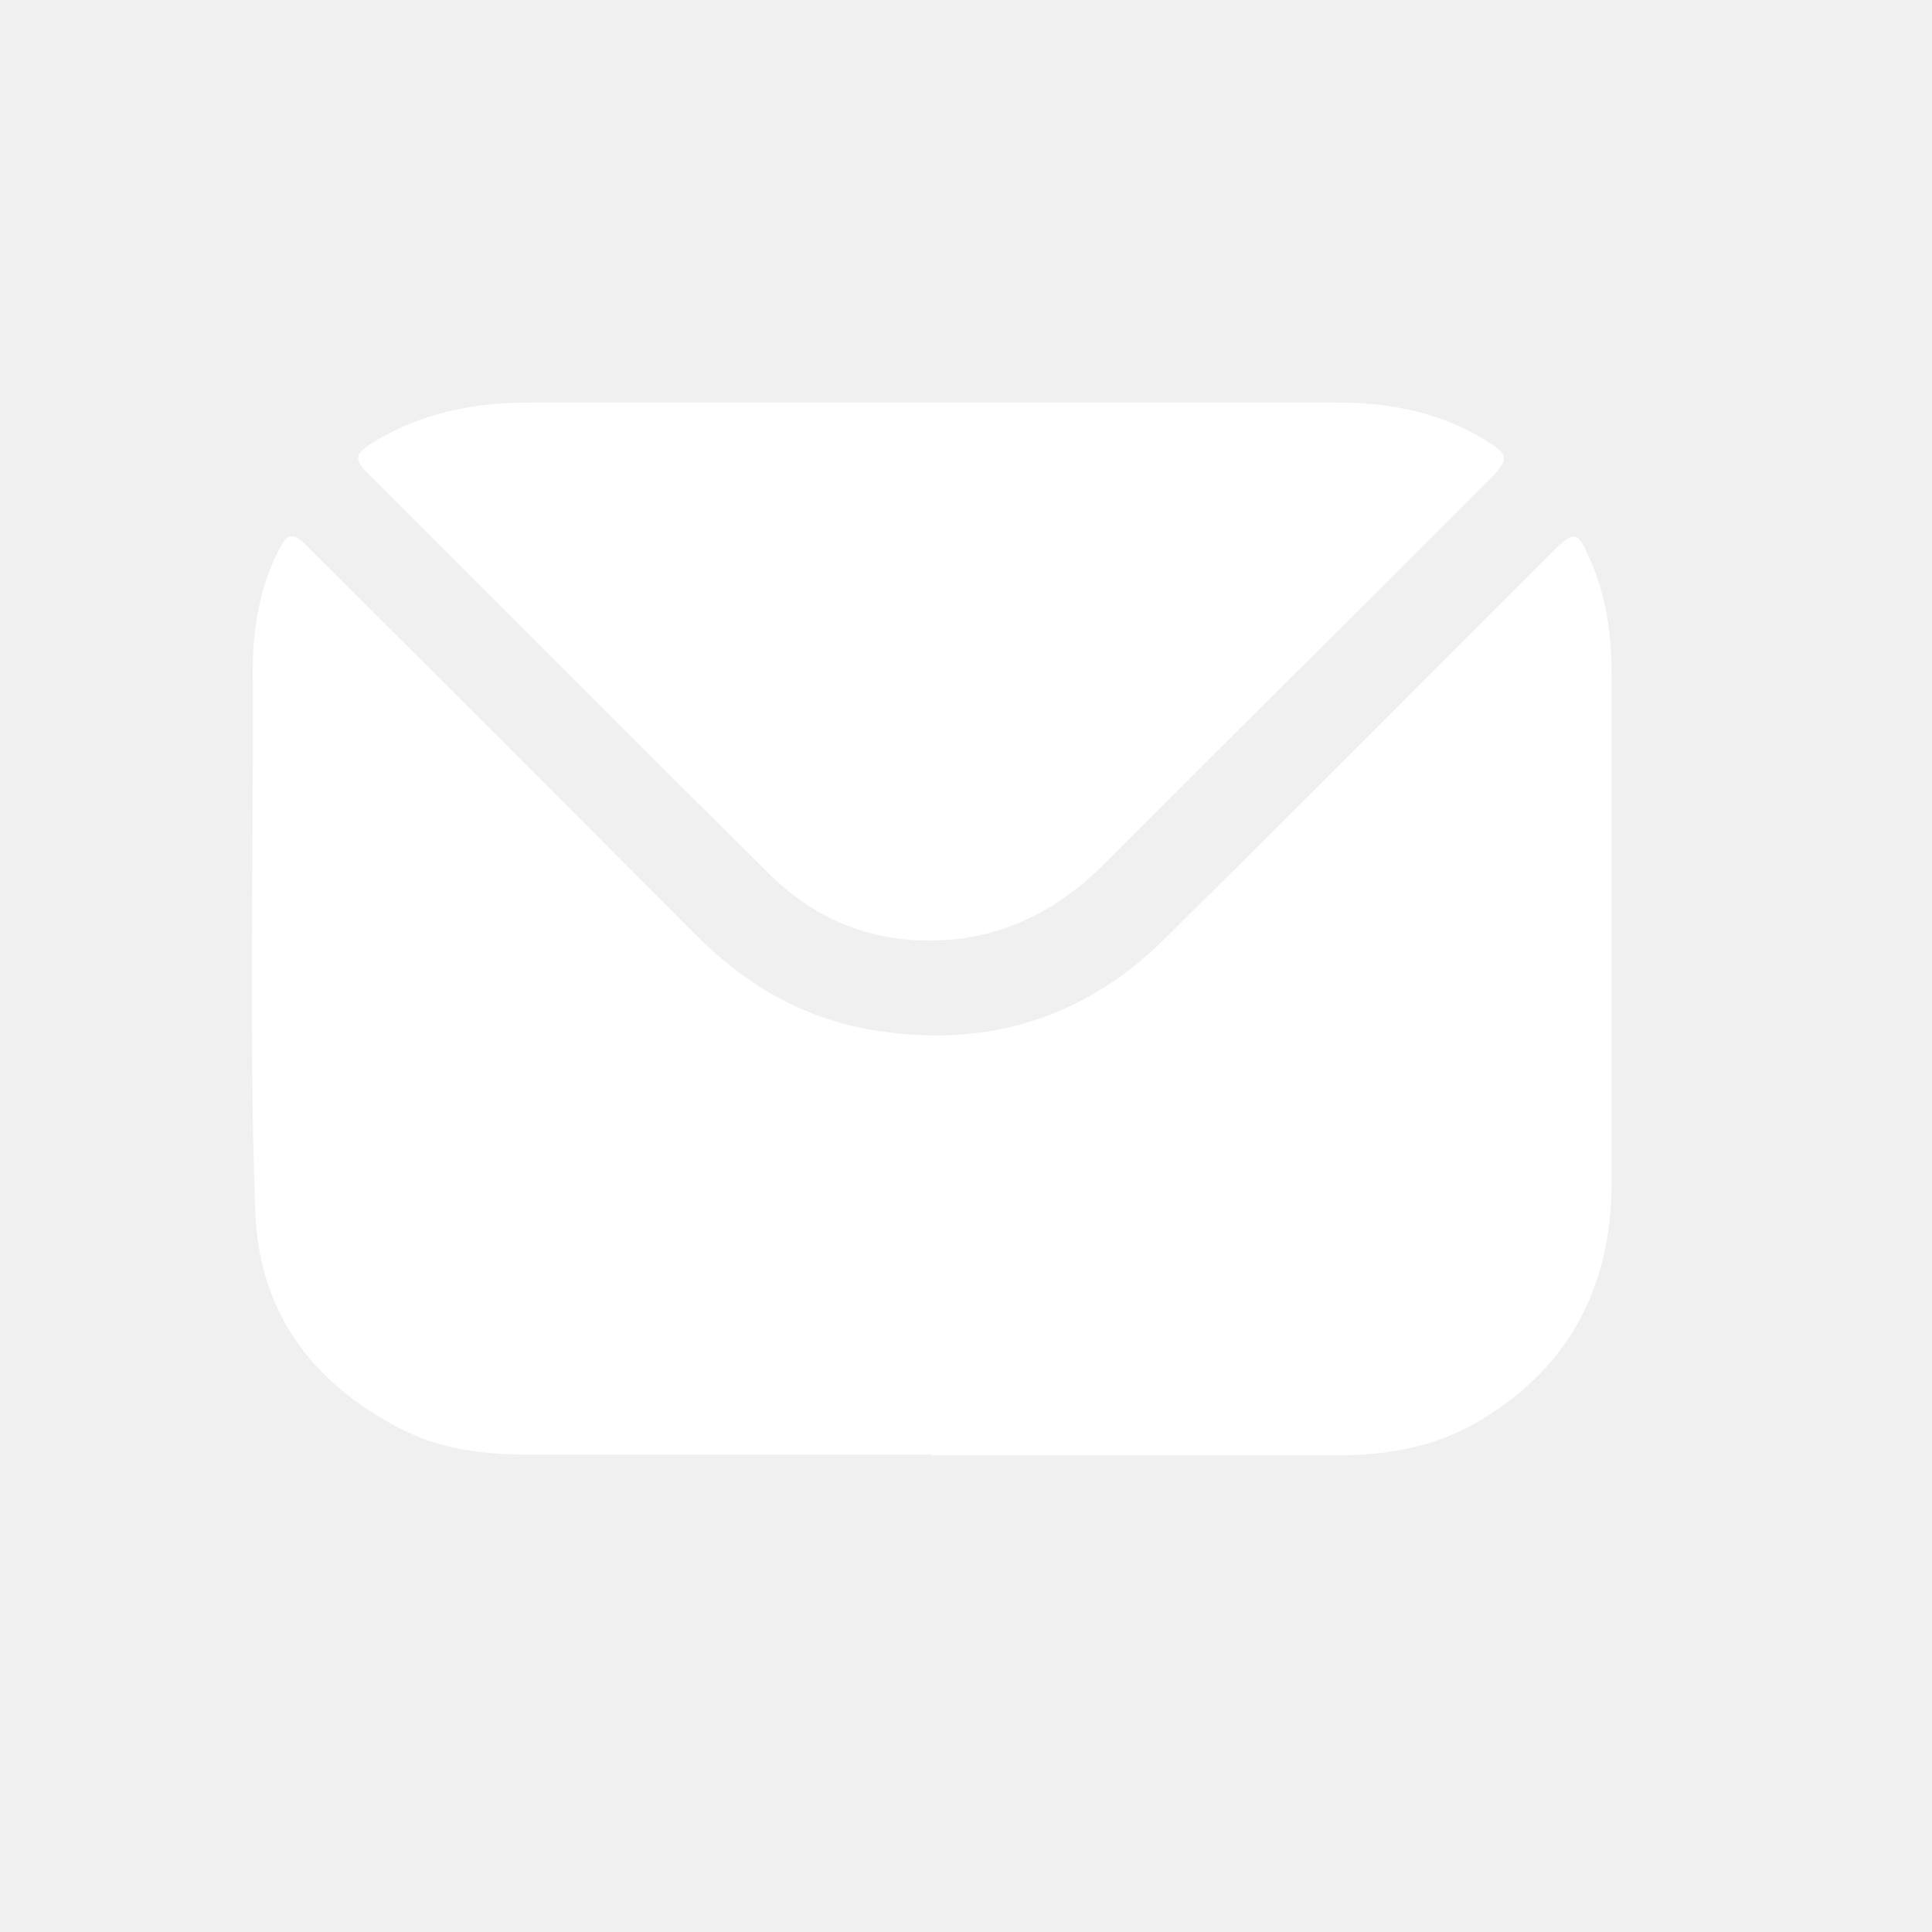
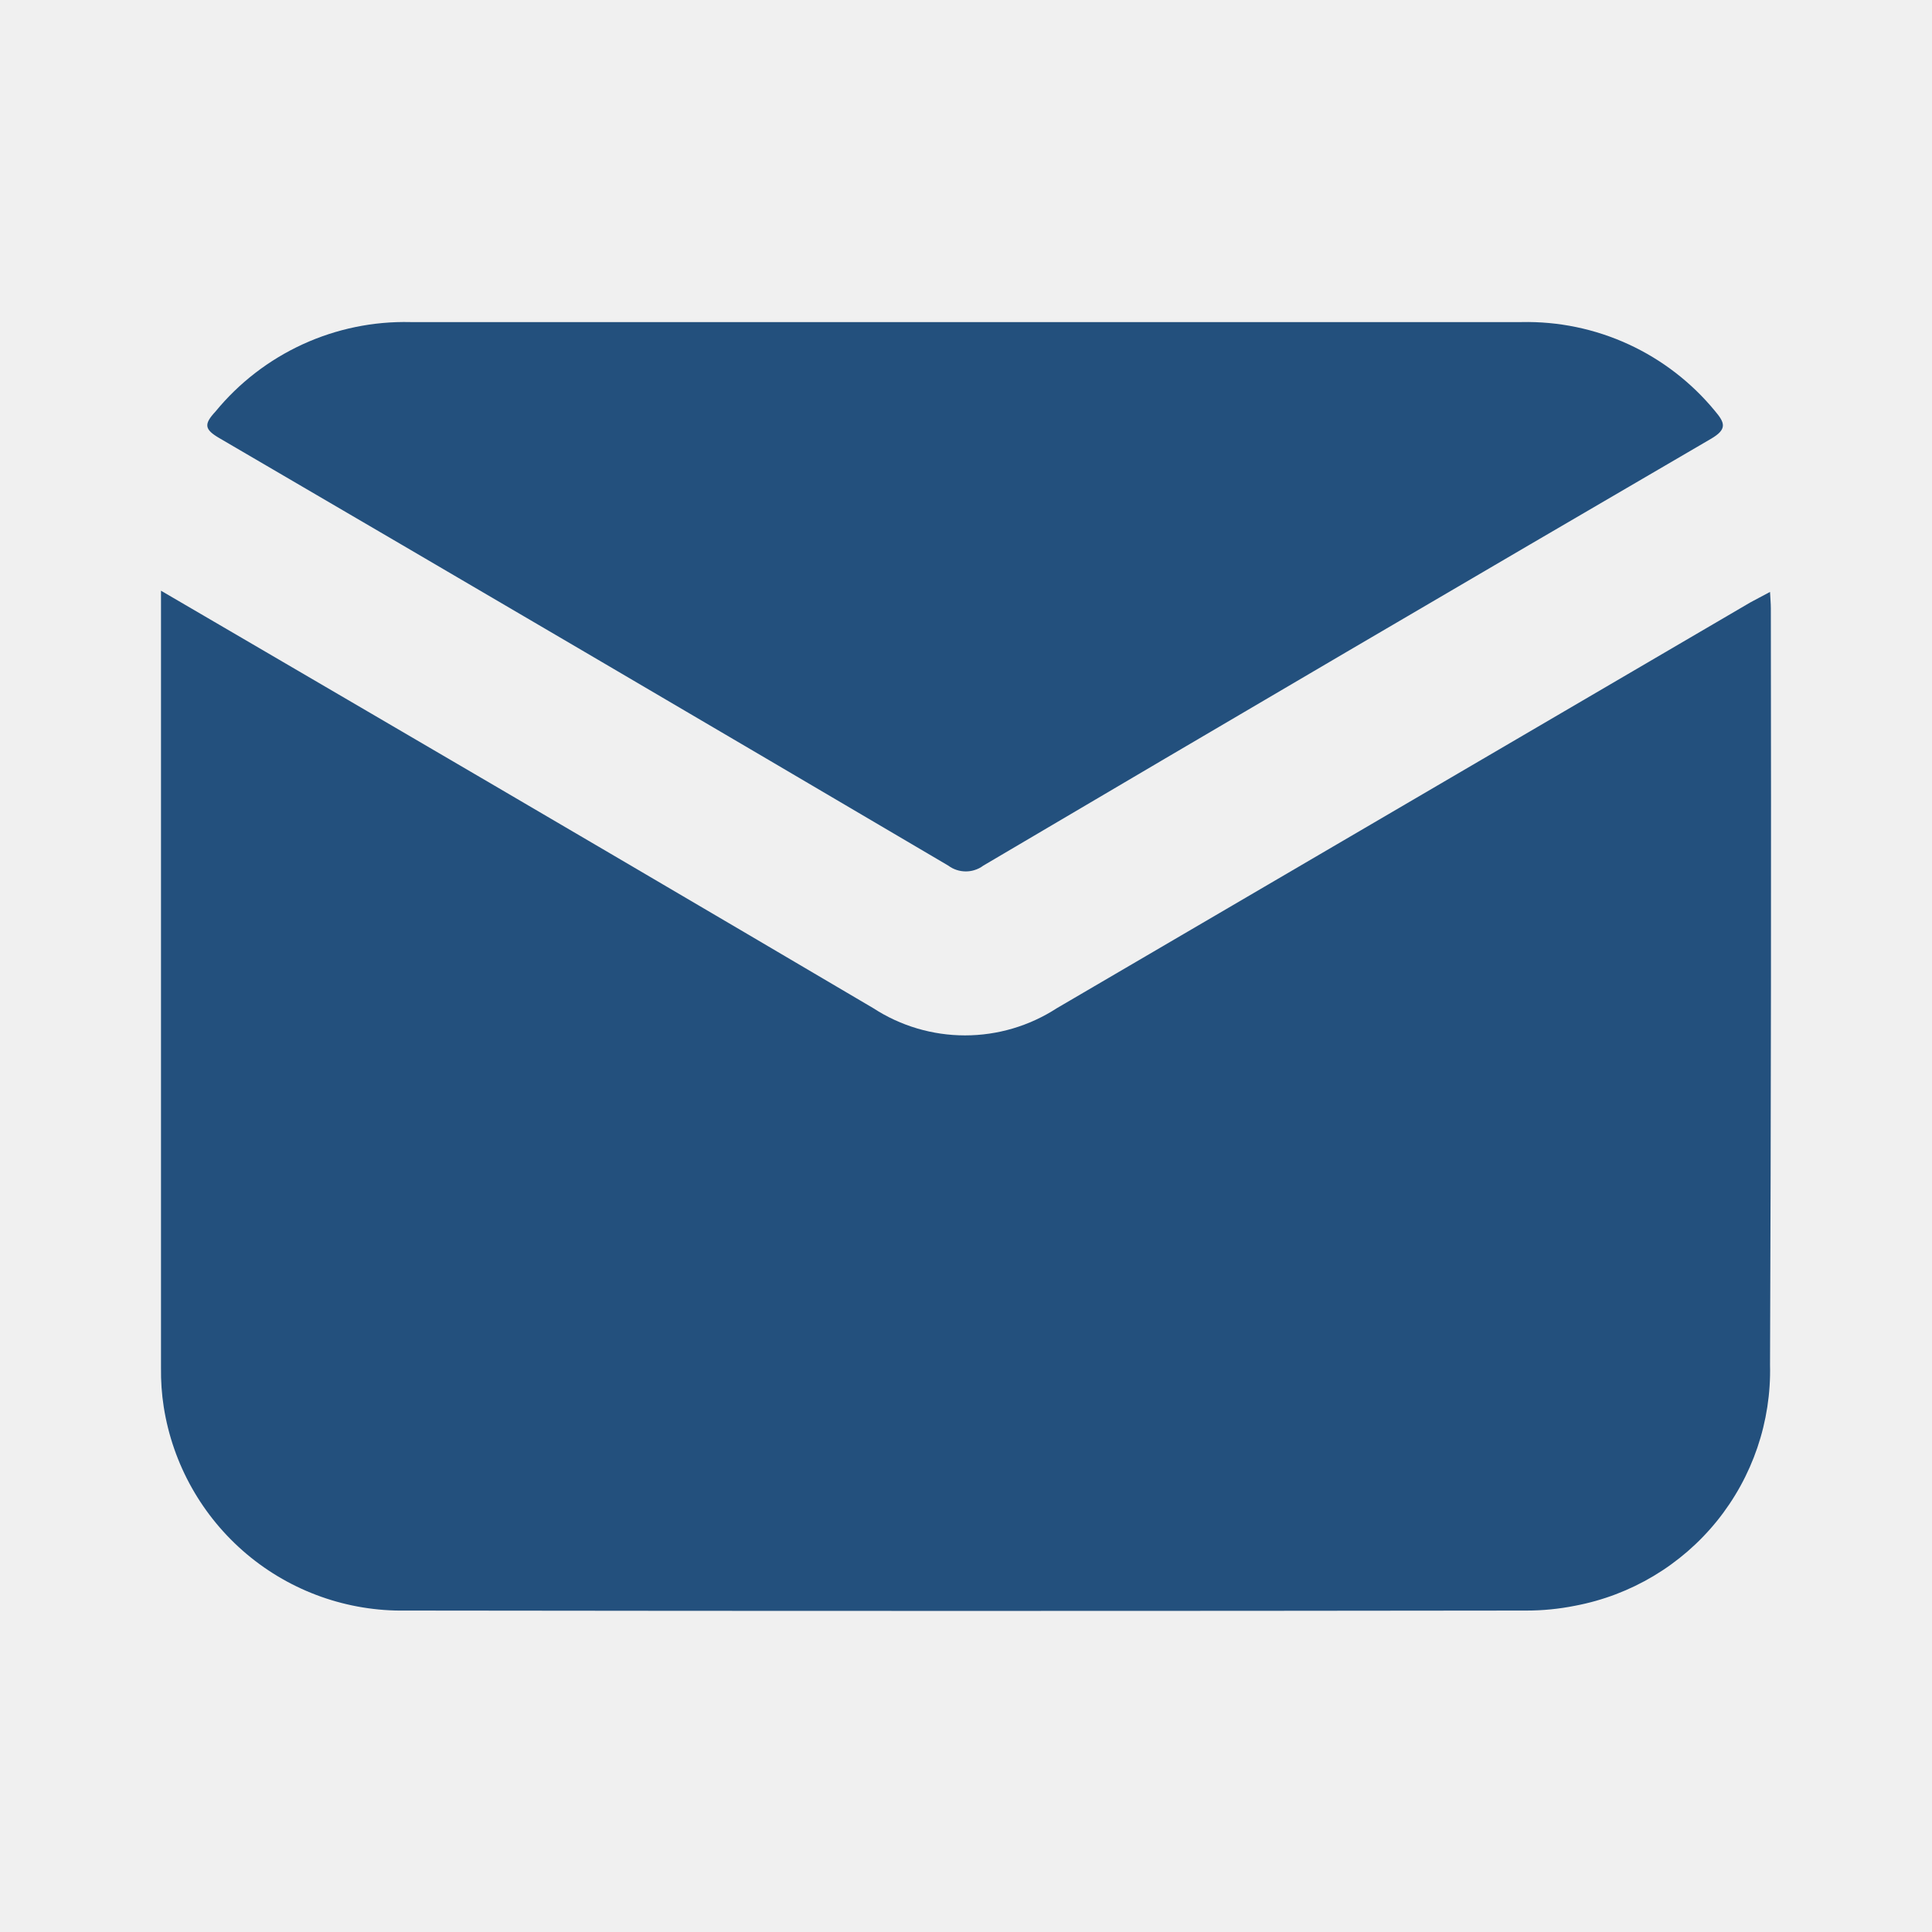
<svg xmlns="http://www.w3.org/2000/svg" width="24" height="24" viewBox="0 0 24 24" fill="none">
-   <path fill-rule="evenodd" clip-rule="evenodd" d="M16.6 5H11.59H6.58C5.88 5 5.22 5.13 4.61 5.51C4.41 5.64 4.4 5.71 4.56 5.87C4.978 6.287 5.394 6.705 5.811 7.122C7.061 8.374 8.31 9.625 9.57 10.87C10.16 11.45 10.88 11.72 11.7 11.68C12.5 11.64 13.16 11.29 13.72 10.73C14.51 9.94 15.303 9.15 16.095 8.36C16.888 7.57 17.68 6.78 18.47 5.99C18.77 5.69 18.76 5.65 18.39 5.43C17.84 5.11 17.23 5 16.6 5ZM6.58 18.07H11.59L11.57 18.08H16.58C17.19 18.08 17.77 17.99 18.31 17.69C19.47 17.03 20.02 16.01 20.02 14.69V8.39C20.02 7.91 19.96 7.42 19.76 6.97C19.6 6.59 19.56 6.58 19.27 6.87C18.87 7.27 18.47 7.67 18.07 8.071C16.87 9.274 15.668 10.477 14.46 11.67C13.48 12.64 12.29 13.01 10.93 12.81C10.03 12.68 9.29 12.26 8.65 11.62C7.05 10.01 5.44 8.4 3.83 6.8C3.64 6.6 3.57 6.61 3.45 6.86C3.22 7.32 3.14 7.82 3.14 8.33C3.144 9.073 3.139 9.817 3.135 10.562C3.126 12.052 3.117 13.543 3.17 15.03C3.21 16.29 3.87 17.18 4.98 17.75C5.48 18.01 6.03 18.07 6.58 18.07Z" fill="white" />
+   <path d="M11.78 10.753C8.766 8.978 5.747 7.207 2.724 5.442C2.539 5.334 2.53 5.27 2.677 5.112C2.97 4.755 3.34 4.47 3.76 4.277C4.179 4.085 4.637 3.99 5.099 4.001H18.901C19.358 3.991 19.812 4.085 20.228 4.276C20.644 4.467 21.011 4.75 21.302 5.103C21.429 5.253 21.46 5.332 21.251 5.453C18.236 7.211 15.224 8.978 12.215 10.753C12.181 10.779 12.142 10.798 12.101 10.81C12.068 10.82 12.033 10.825 11.998 10.825C11.919 10.825 11.843 10.8 11.78 10.753Z" fill="#23507D" />
+   <path d="M21.988 7.353C21.992 7.436 21.998 7.497 21.998 7.557C22.003 10.691 22 13.824 21.988 16.954C22.005 17.659 21.771 18.347 21.328 18.895C20.884 19.444 20.26 19.816 19.567 19.947C19.368 19.987 19.165 20.007 18.962 20.007C14.324 20.013 9.683 20.013 5.04 20.007C4.318 20.019 3.616 19.77 3.064 19.305C2.511 18.839 2.146 18.19 2.034 17.477C2.009 17.317 1.998 17.155 2 16.993V7.338C2.386 7.564 2.763 7.784 3.137 8.002C3.616 8.282 4.088 8.557 4.559 8.833C6.662 10.062 8.759 11.292 10.85 12.525C11.188 12.745 11.584 12.862 11.988 12.862C12.392 12.862 12.788 12.745 13.127 12.525L21.746 7.482C21.78 7.464 21.812 7.446 21.847 7.428C21.89 7.405 21.936 7.381 21.988 7.353Z" fill="#23507D" />
</svg>
